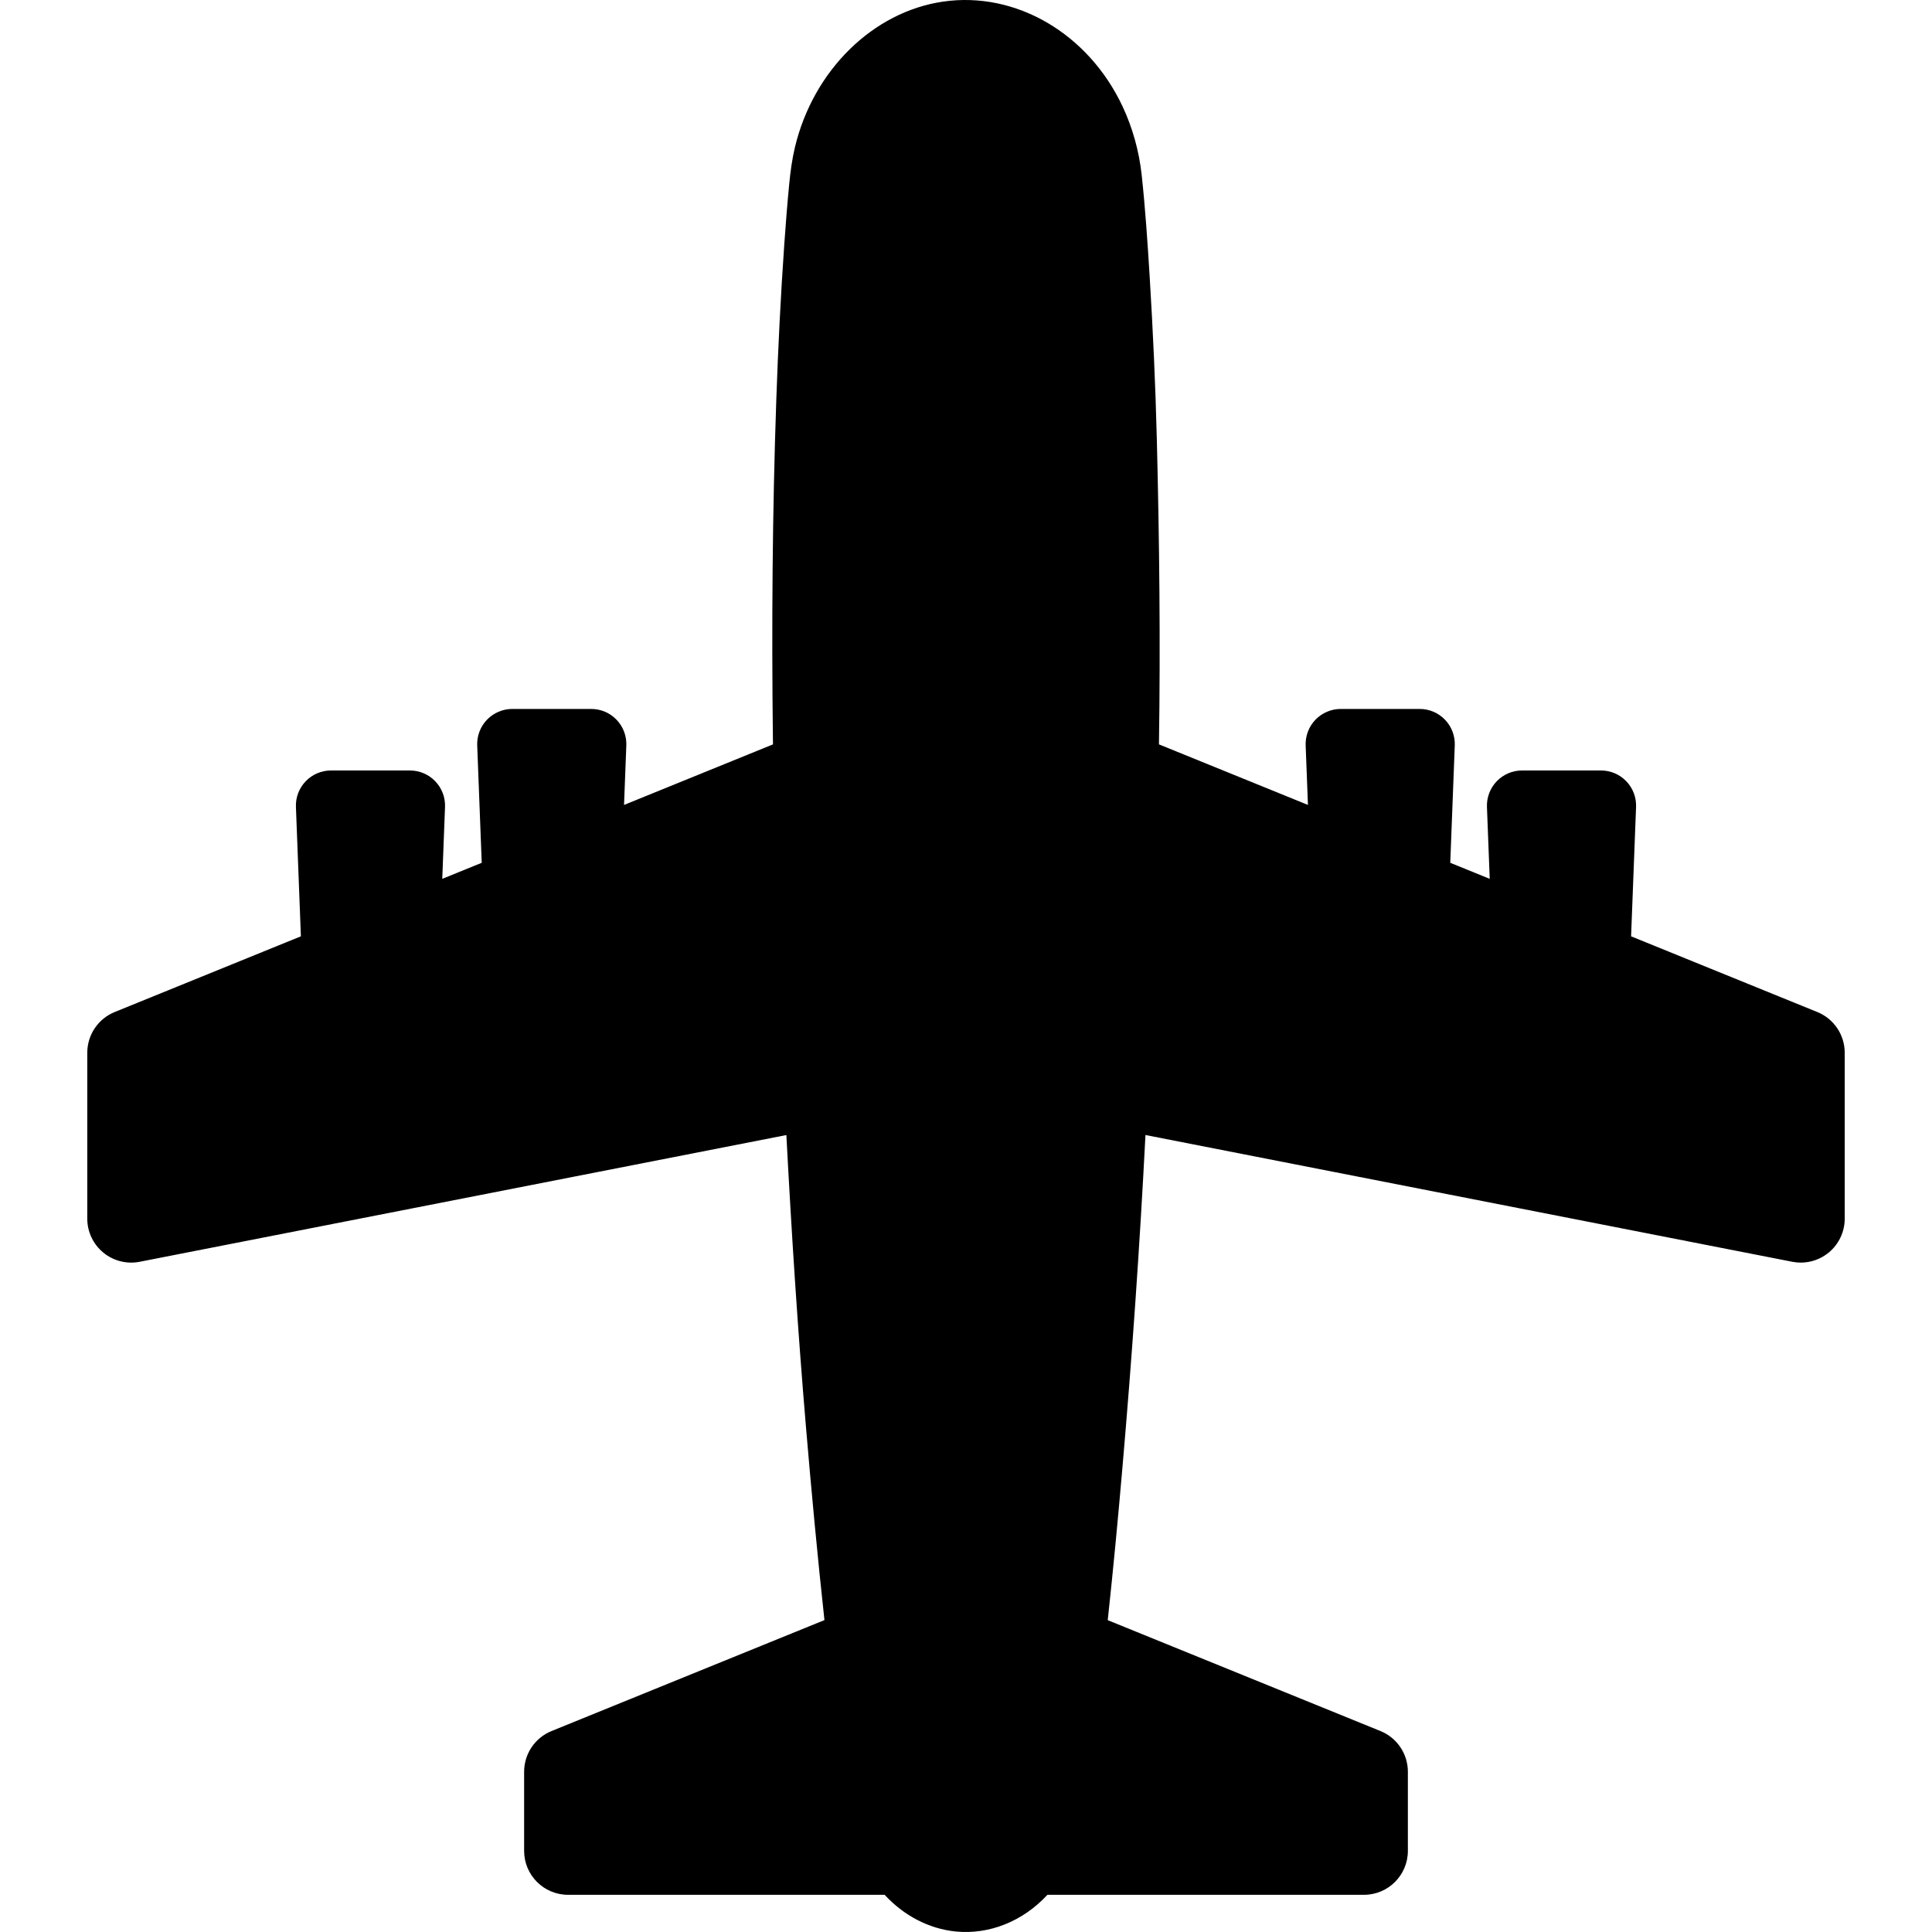
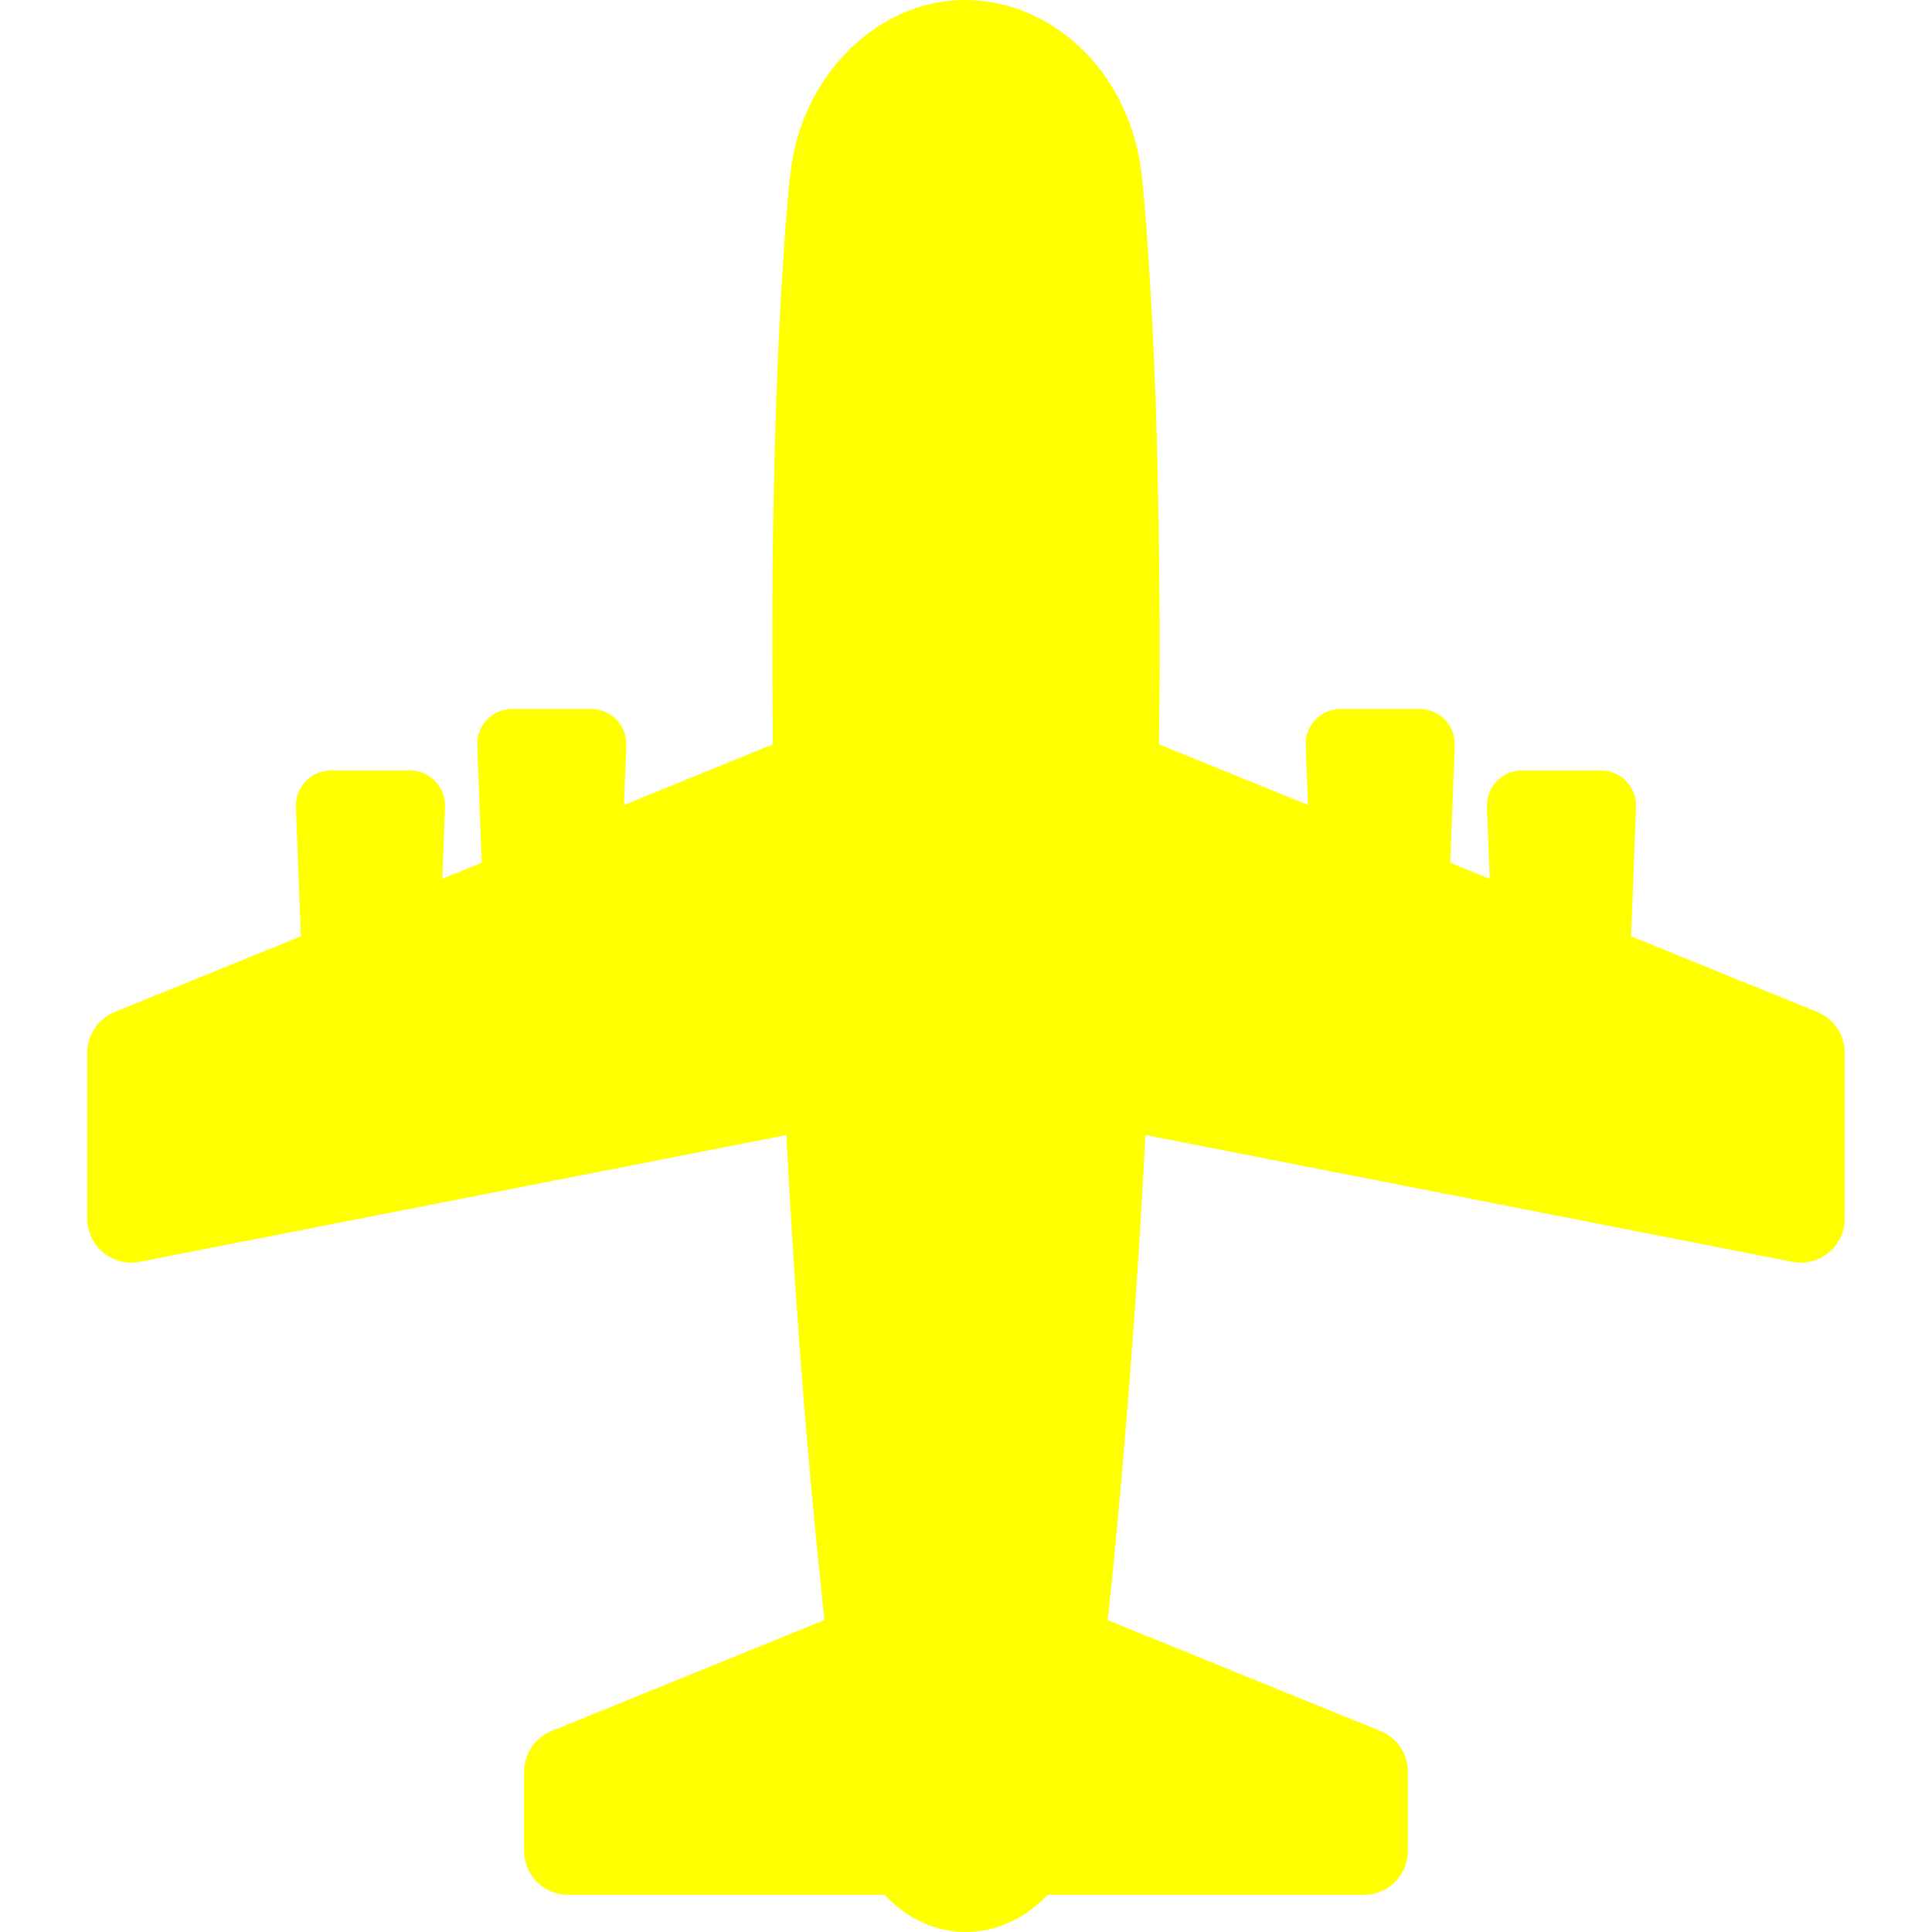
<svg xmlns="http://www.w3.org/2000/svg" version="1.1" id="Capa_1" x="0px" y="0px" width="411.7px" height="411.699px" viewBox="0 0 411.7 411.699" style="enable-background:new 0 0 411.7 411.699;" xml:space="preserve">
-   <g>
-     <path d="M387.262,215.66l-39.684-16.134l1.06-27.569c0.079-2.033-0.676-4.011-2.084-5.477c-1.412-1.467-3.359-2.296-5.396-2.296   h-16.815c-2.034,0-3.98,0.829-5.393,2.295c-1.411,1.466-2.164,3.443-2.088,5.477l0.591,15.321l-8.409-3.419l0.961-25.014   c0.079-2.033-0.675-4.011-2.085-5.477c-1.411-1.466-3.358-2.295-5.395-2.295h-16.813c-2.036,0-3.982,0.829-5.396,2.295   c-1.41,1.465-2.162,3.442-2.087,5.477l0.489,12.684l-31.75-12.908c0.329-21.697,0.09-43.407-0.456-65.096   c-0.291-11.605-0.826-23.212-1.536-34.794c-0.439-7.16-0.922-14.333-1.691-21.46c-0.556-5.088-1.943-10.051-4.068-14.584   c-7.285-15.529-22.732-24.587-38.222-22.348c-14.953,2.161-27.664,14.63-31.592,31.01c-0.617,2.574-0.965,5.192-1.222,7.838   c-0.414,4.262-0.749,8.533-1.05,12.808c-0.776,11.058-1.322,22.135-1.706,33.218c-0.838,24.069-1.01,48.154-0.723,72.237   c0.005,0.391,0.014,0.781,0.021,1.173l-31.744,12.906l0.487-12.684c0.078-2.033-0.675-4.011-2.087-5.477   c-1.41-1.466-3.357-2.295-5.393-2.295h-16.815c-2.035,0-3.981,0.829-5.394,2.295c-1.411,1.465-2.163,3.442-2.085,5.477   l0.961,25.013l-8.409,3.42l0.589-15.32c0.079-2.033-0.676-4.011-2.086-5.477c-1.411-1.467-3.358-2.296-5.393-2.296H70.537   c-2.033,0-3.979,0.829-5.392,2.295s-2.164,3.443-2.085,5.477l1.059,27.569L24.437,215.66c-3.529,1.435-5.839,4.864-5.839,8.676   v35.354c0,2.801,1.252,5.452,3.415,7.231c2.16,1.779,5.009,2.496,7.752,1.959l137.807-27.008   c1.093,20.79,2.428,41.567,4.182,62.301c1.16,13.708,2.446,27.397,3.931,41.061l-58.16,23.646   c-3.529,1.435-5.837,4.866-5.837,8.676v16.854c0,5.174,4.193,9.366,9.364,9.366h67.459c4.068,4.409,9.406,7.237,15.116,7.814   c7.184,0.727,14.403-2.195,19.571-7.814h67.449c5.172,0,9.365-4.192,9.365-9.366v-16.854c0-3.81-2.309-7.241-5.836-8.676   l-58.122-23.631c1.177-10.892,2.207-21.802,3.147-32.708c2.037-23.52,3.68-47.084,4.892-70.676l137.841,27.015   c0.598,0.117,1.201,0.176,1.801,0.176c2.153,0,4.262-0.743,5.952-2.135c2.162-1.779,3.414-4.432,3.414-7.231v-35.354   C393.101,220.524,390.792,217.094,387.262,215.66z" />
+   <defs id="defs124" />
+   <g id="g89">
+     <path d="M387.262,215.66l-39.684-16.134l1.06-27.569c0.079-2.033-0.676-4.011-2.084-5.477c-1.412-1.467-3.359-2.296-5.396-2.296   h-16.815c-2.034,0-3.98,0.829-5.393,2.295c-1.411,1.466-2.164,3.443-2.088,5.477l0.591,15.321l-8.409-3.419l0.961-25.014   c0.079-2.033-0.675-4.011-2.085-5.477c-1.411-1.466-3.358-2.295-5.395-2.295h-16.813c-2.036,0-3.982,0.829-5.396,2.295   c-1.41,1.465-2.162,3.442-2.087,5.477l0.489,12.684l-31.75-12.908c0.329-21.697,0.09-43.407-0.456-65.096   c-0.291-11.605-0.826-23.212-1.536-34.794c-0.439-7.16-0.922-14.333-1.691-21.46c-0.556-5.088-1.943-10.051-4.068-14.584   c-7.285-15.529-22.732-24.587-38.222-22.348c-14.953,2.161-27.664,14.63-31.592,31.01c-0.617,2.574-0.965,5.192-1.222,7.838   c-0.414,4.262-0.749,8.533-1.05,12.808c-0.776,11.058-1.322,22.135-1.706,33.218c-0.838,24.069-1.01,48.154-0.723,72.237   c0.005,0.391,0.014,0.781,0.021,1.173l-31.744,12.906l0.487-12.684c0.078-2.033-0.675-4.011-2.087-5.477   c-1.41-1.466-3.357-2.295-5.393-2.295h-16.815c-2.035,0-3.981,0.829-5.394,2.295c-1.411,1.465-2.163,3.442-2.085,5.477   l0.961,25.013l-8.409,3.42l0.589-15.32c0.079-2.033-0.676-4.011-2.086-5.477c-1.411-1.467-3.358-2.296-5.393-2.296H70.537   c-2.033,0-3.979,0.829-5.392,2.295s-2.164,3.443-2.085,5.477l1.059,27.569L24.437,215.66c-3.529,1.435-5.839,4.864-5.839,8.676   v35.354c0,2.801,1.252,5.452,3.415,7.231c2.16,1.779,5.009,2.496,7.752,1.959l137.807-27.008   c1.093,20.79,2.428,41.567,4.182,62.301c1.16,13.708,2.446,27.397,3.931,41.061l-58.16,23.646   c-3.529,1.435-5.837,4.866-5.837,8.676v16.854c0,5.174,4.193,9.366,9.364,9.366h67.459c4.068,4.409,9.406,7.237,15.116,7.814   c7.184,0.727,14.403-2.195,19.571-7.814h67.449c5.172,0,9.365-4.192,9.365-9.366v-16.854c0-3.81-2.309-7.241-5.836-8.676   l-58.122-23.631c1.177-10.892,2.207-21.802,3.147-32.708c2.037-23.52,3.68-47.084,4.892-70.676l137.841,27.015   c0.598,0.117,1.201,0.176,1.801,0.176c2.153,0,4.262-0.743,5.952-2.135c2.162-1.779,3.414-4.432,3.414-7.231v-35.354   C393.101,220.524,390.792,217.094,387.262,215.66z" id="path87" style="fill:#ffff00" />
  </g>
-   <g>
+   <g id="g91">
</g>
-   <g>
+   <g id="g93">
</g>
-   <g>
+   <g id="g95">
</g>
-   <g>
+   <g id="g97">
</g>
-   <g>
+   <g id="g99">
</g>
-   <g>
+   <g id="g101">
</g>
-   <g>
+   <g id="g103">
</g>
-   <g>
+   <g id="g105">
</g>
-   <g>
+   <g id="g107">
</g>
-   <g>
+   <g id="g109">
</g>
-   <g>
+   <g id="g111">
</g>
-   <g>
+   <g id="g113">
</g>
-   <g>
+   <g id="g115">
</g>
-   <g>
+   <g id="g117">
</g>
-   <g>
+   <g id="g119">
</g>
</svg>
